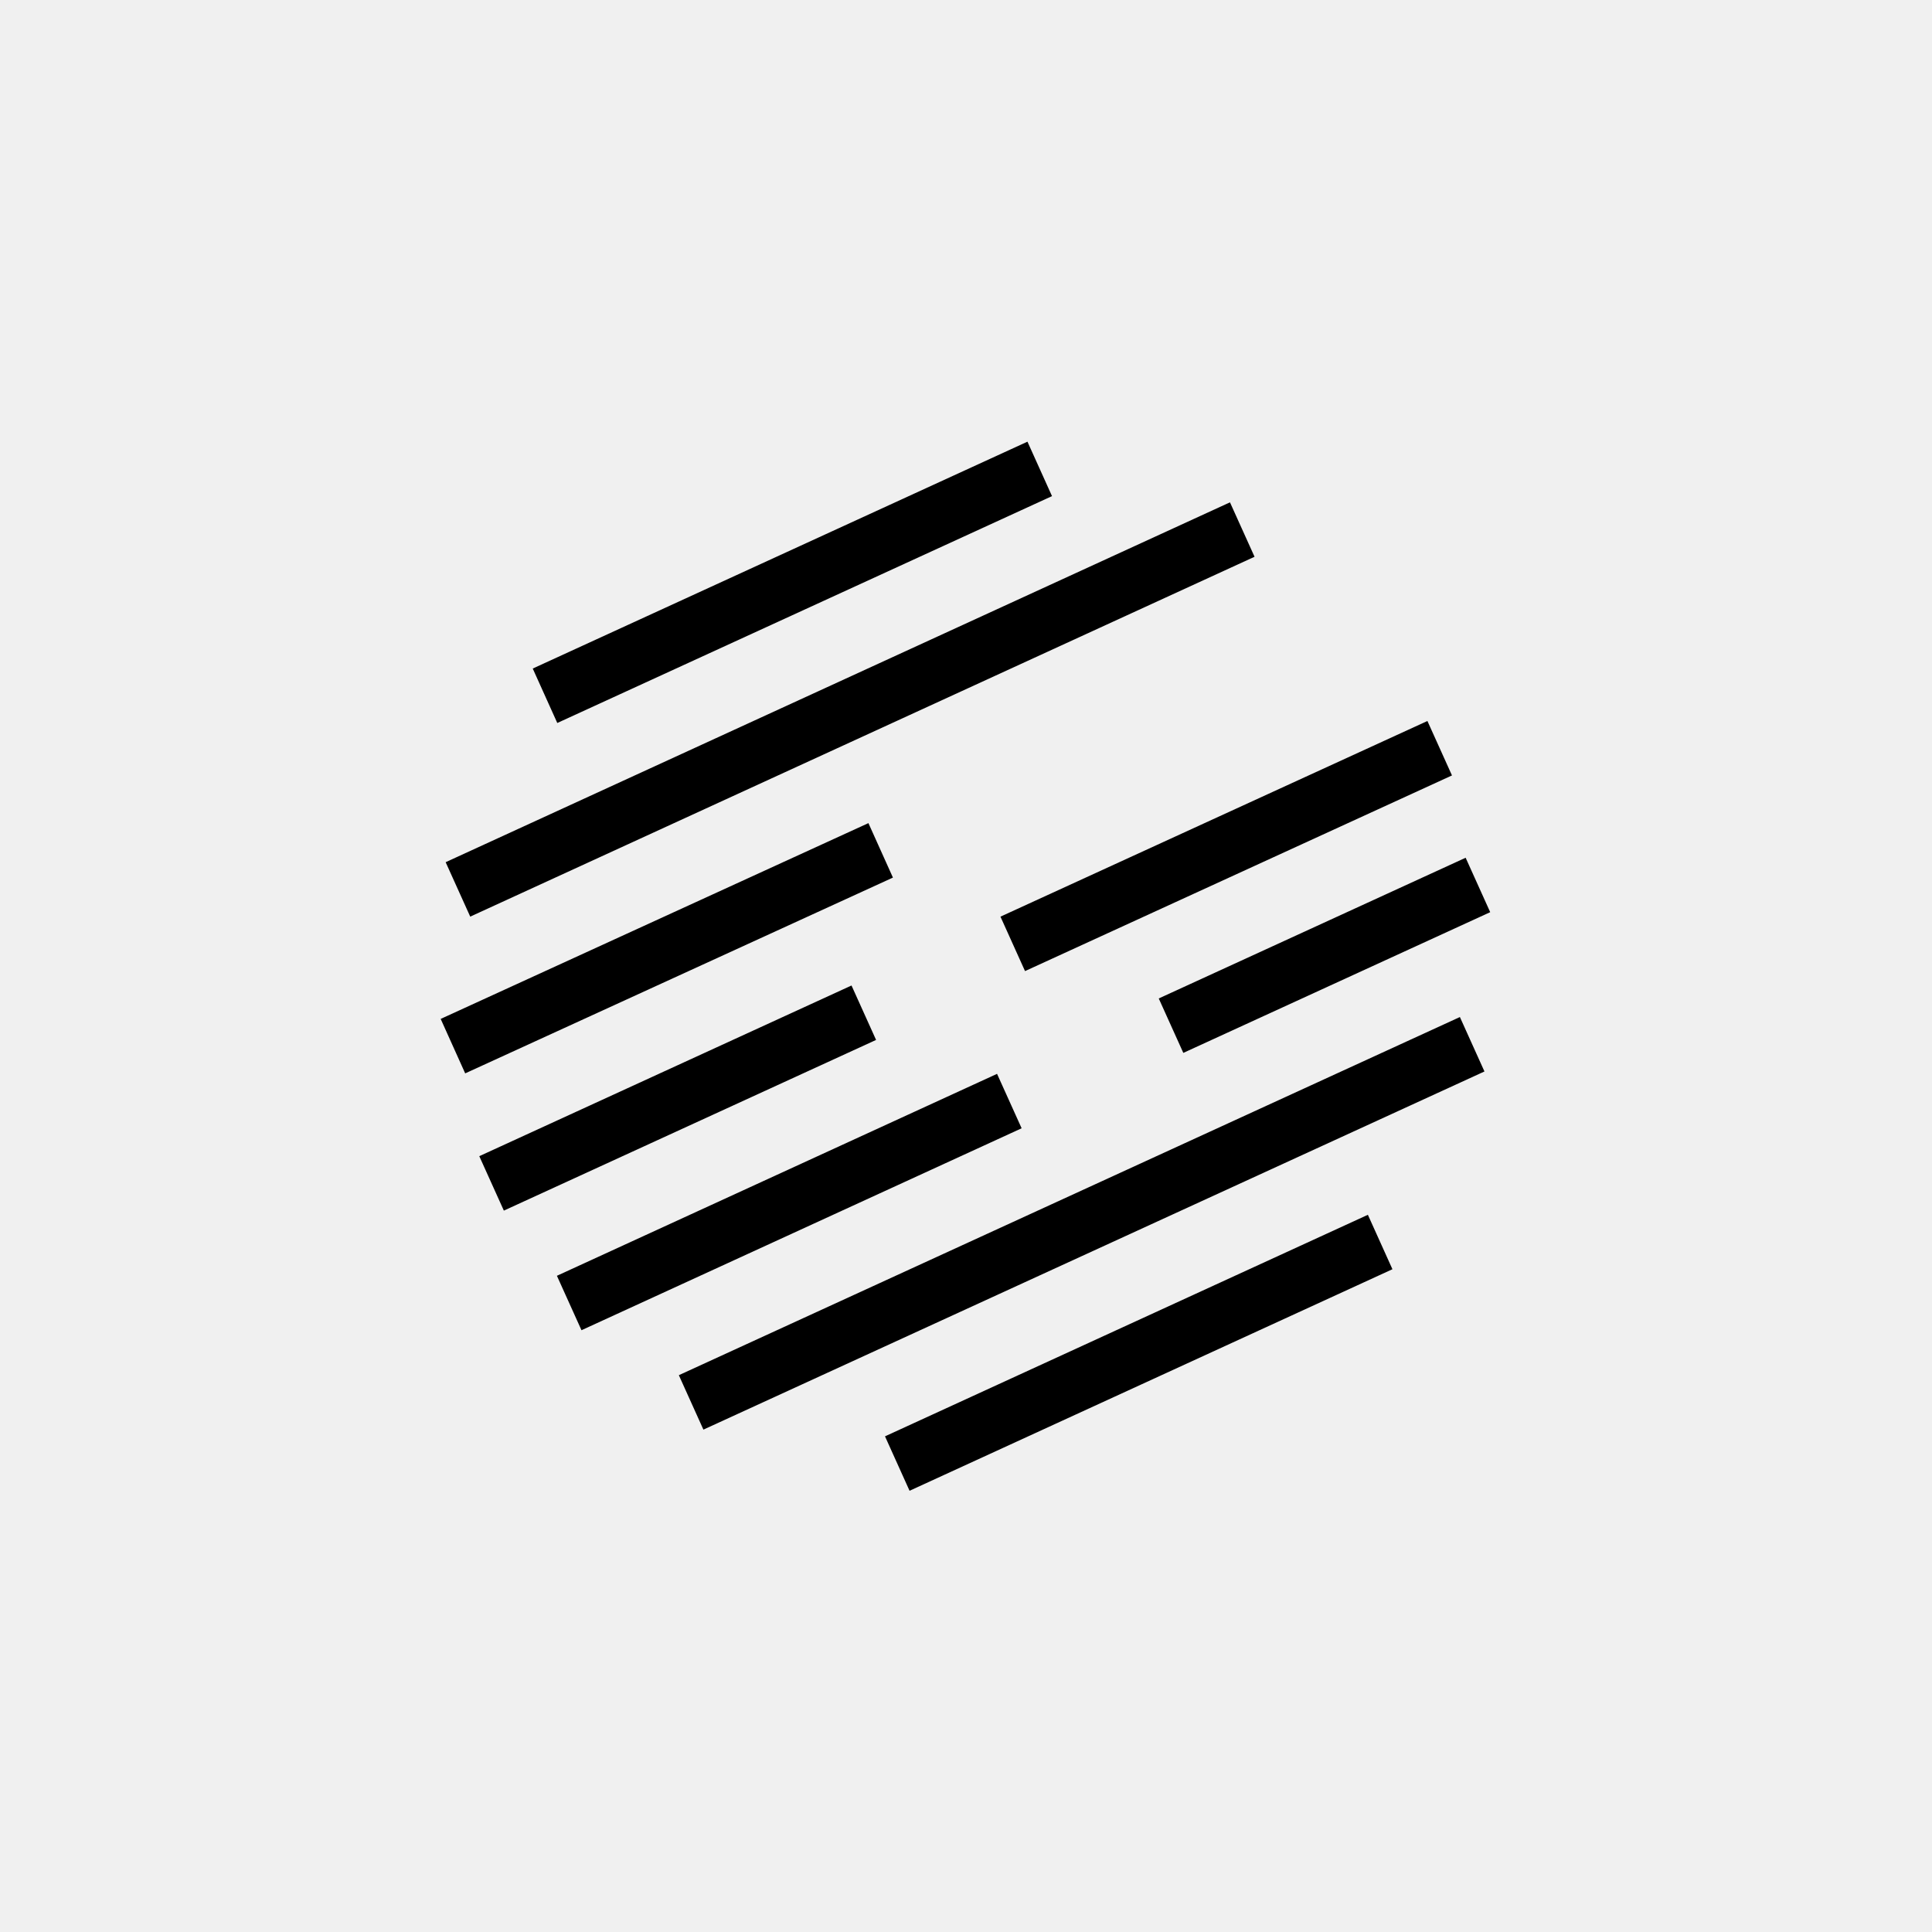
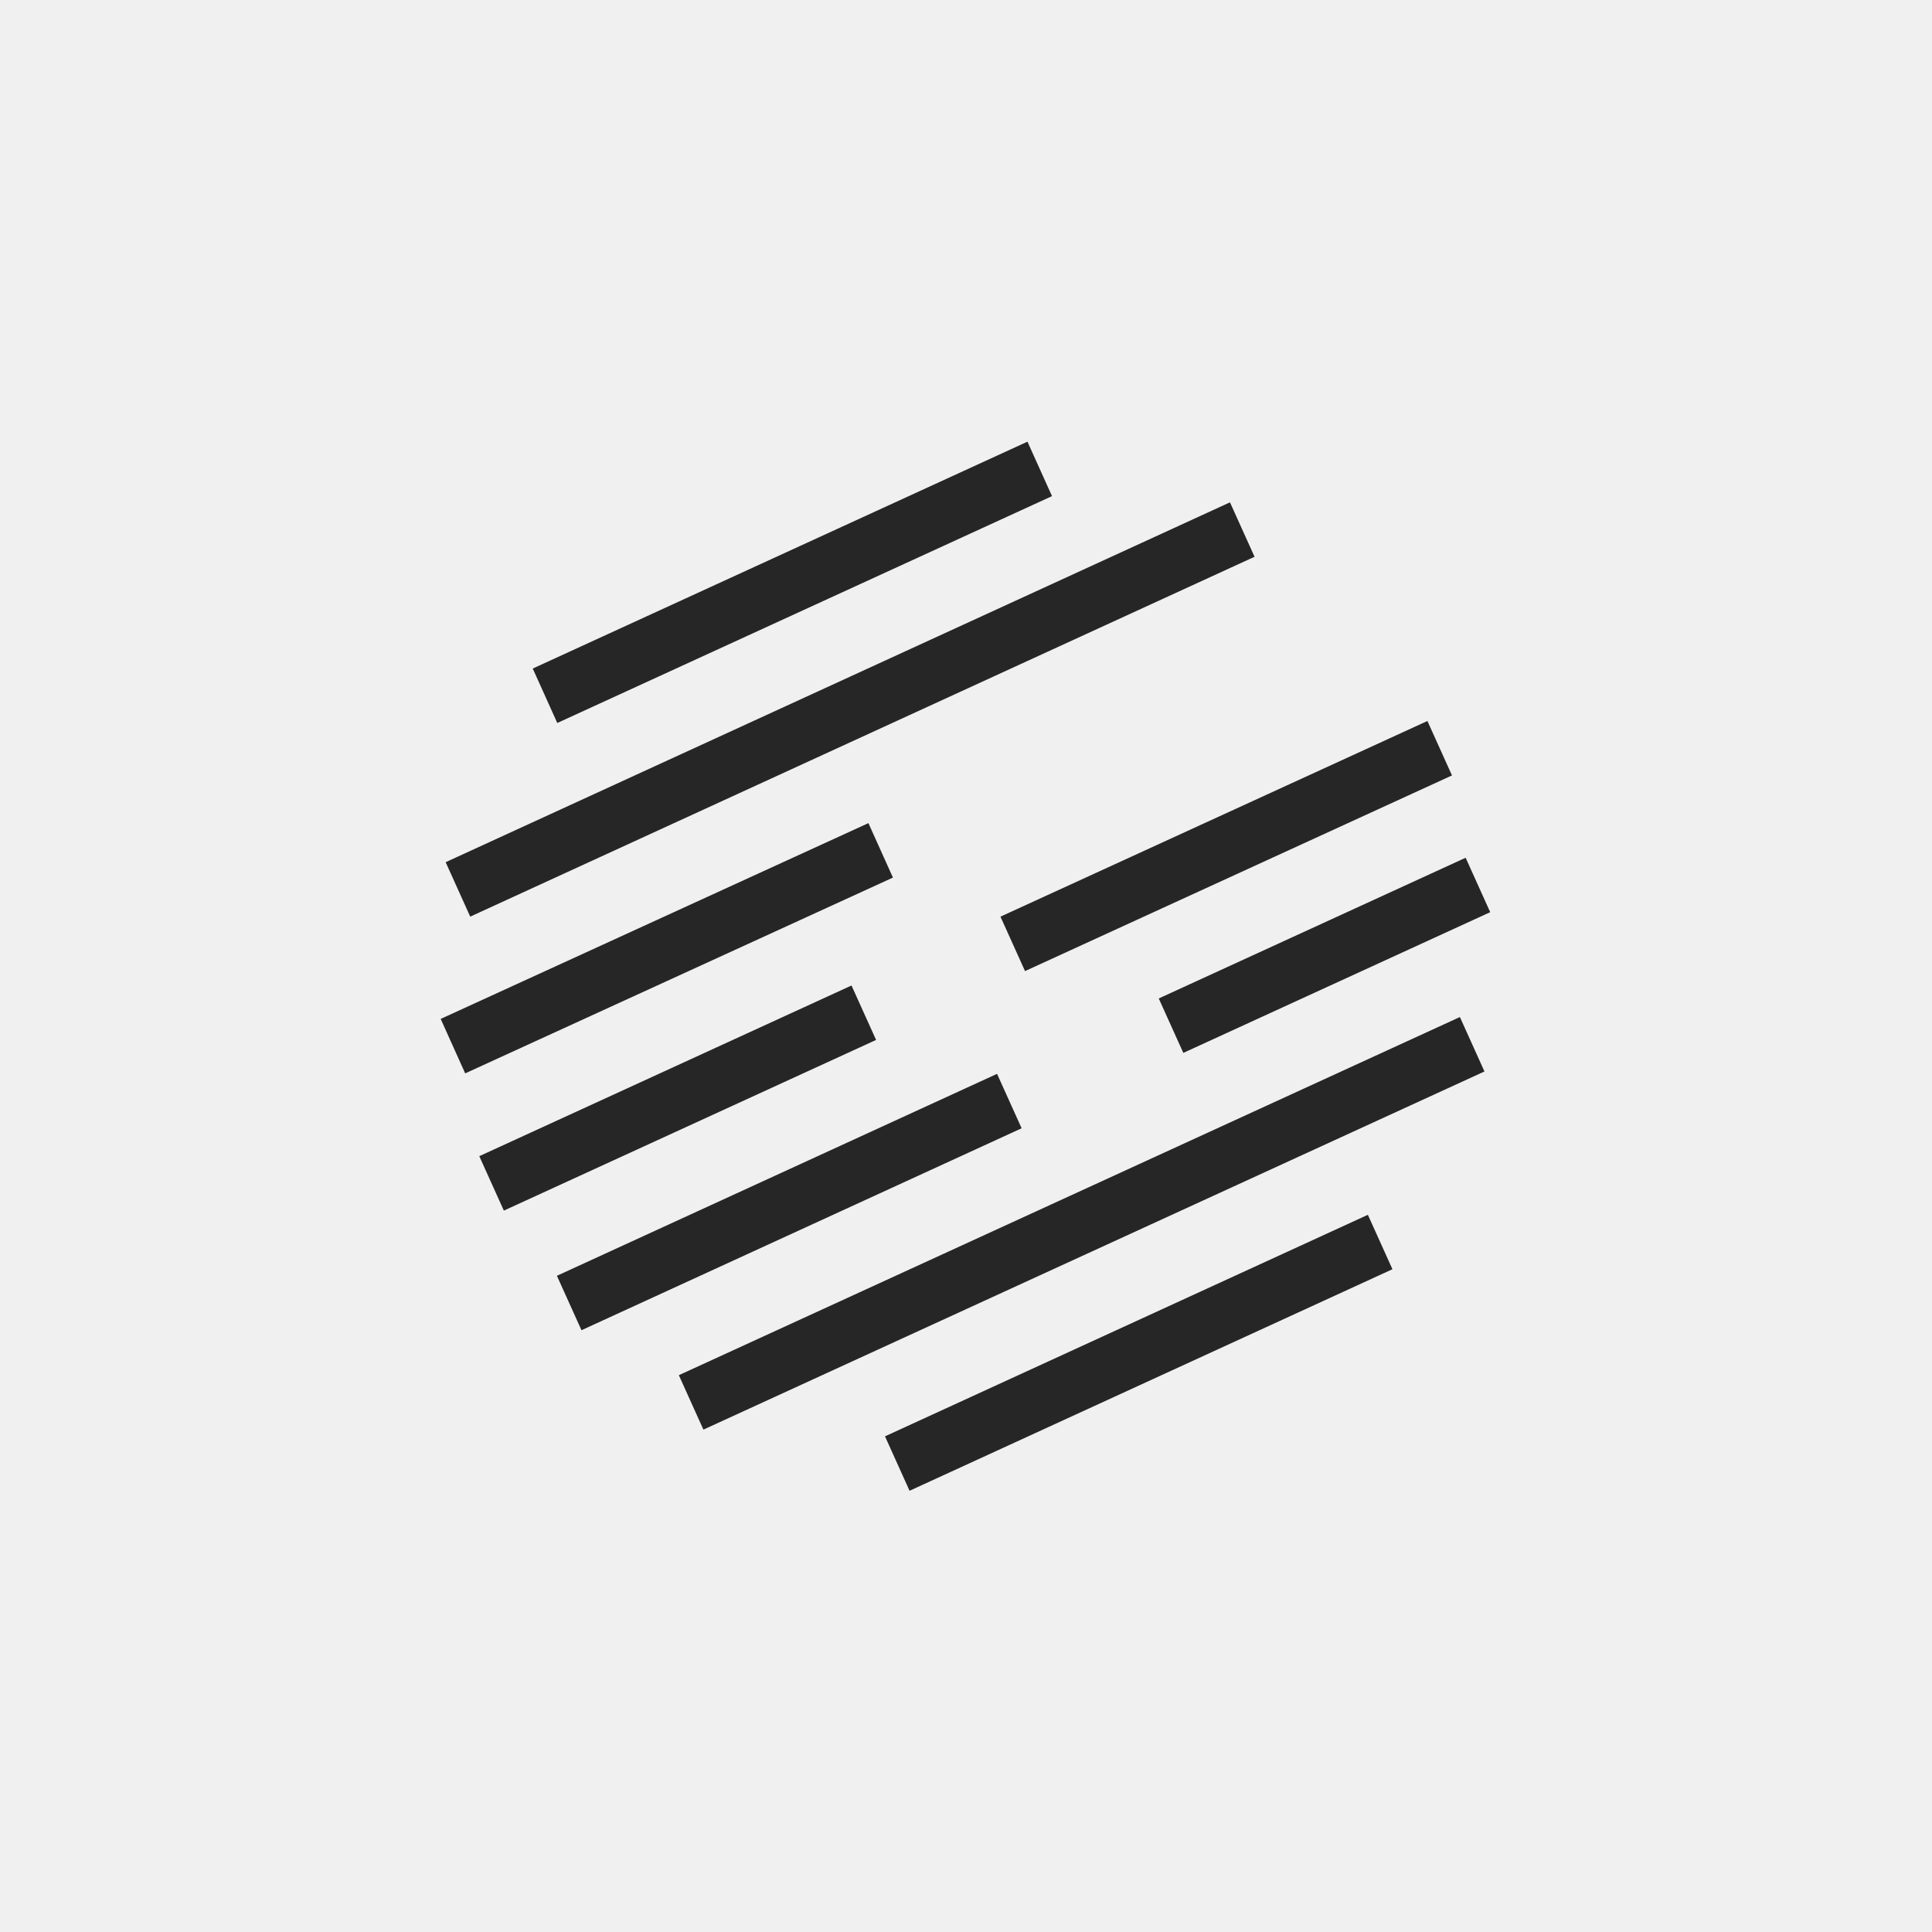
- <svg xmlns="http://www.w3.org/2000/svg" viewBox="0 0 1000 1000" fill="currentColor">
+ <svg xmlns="http://www.w3.org/2000/svg" viewBox="0 0 1000 1000">
+   <style>
+     path { fill: #262626; }
+     @media (prefers-color-scheme: dark) {
+       path { fill: #ffffff; }
+     }
+   </style>
  <path d="M720.724 656.952L470.786 771.622L458.073 743.445L708.011 628.775L720.724 656.952ZM768.355 554.592L364.086 739.971L351.369 711.795L755.639 526.416L768.355 554.592ZM528.792 583.994L300.976 688.521L288.255 660.348L516.071 555.821L528.792 583.994ZM453.456 538.265L260.796 626.608L248.078 598.433L440.739 510.09L453.456 538.265ZM462.183 454.234L240.782 555.576L228.094 527.388L449.494 426.046L462.183 454.234ZM771.327 472.141L612.483 544.977L599.766 516.802L758.609 443.965L771.327 472.141ZM751.542 401.362L530.552 502.635L517.838 474.457L738.829 373.185L751.542 401.362ZM649.353 288.182L243.39 474.446L230.669 446.272L636.632 260.008L649.353 288.182ZM544.517 256.791L288.45 374.219L275.743 346.039L531.81 228.611L544.517 256.791Z" />
</svg>
